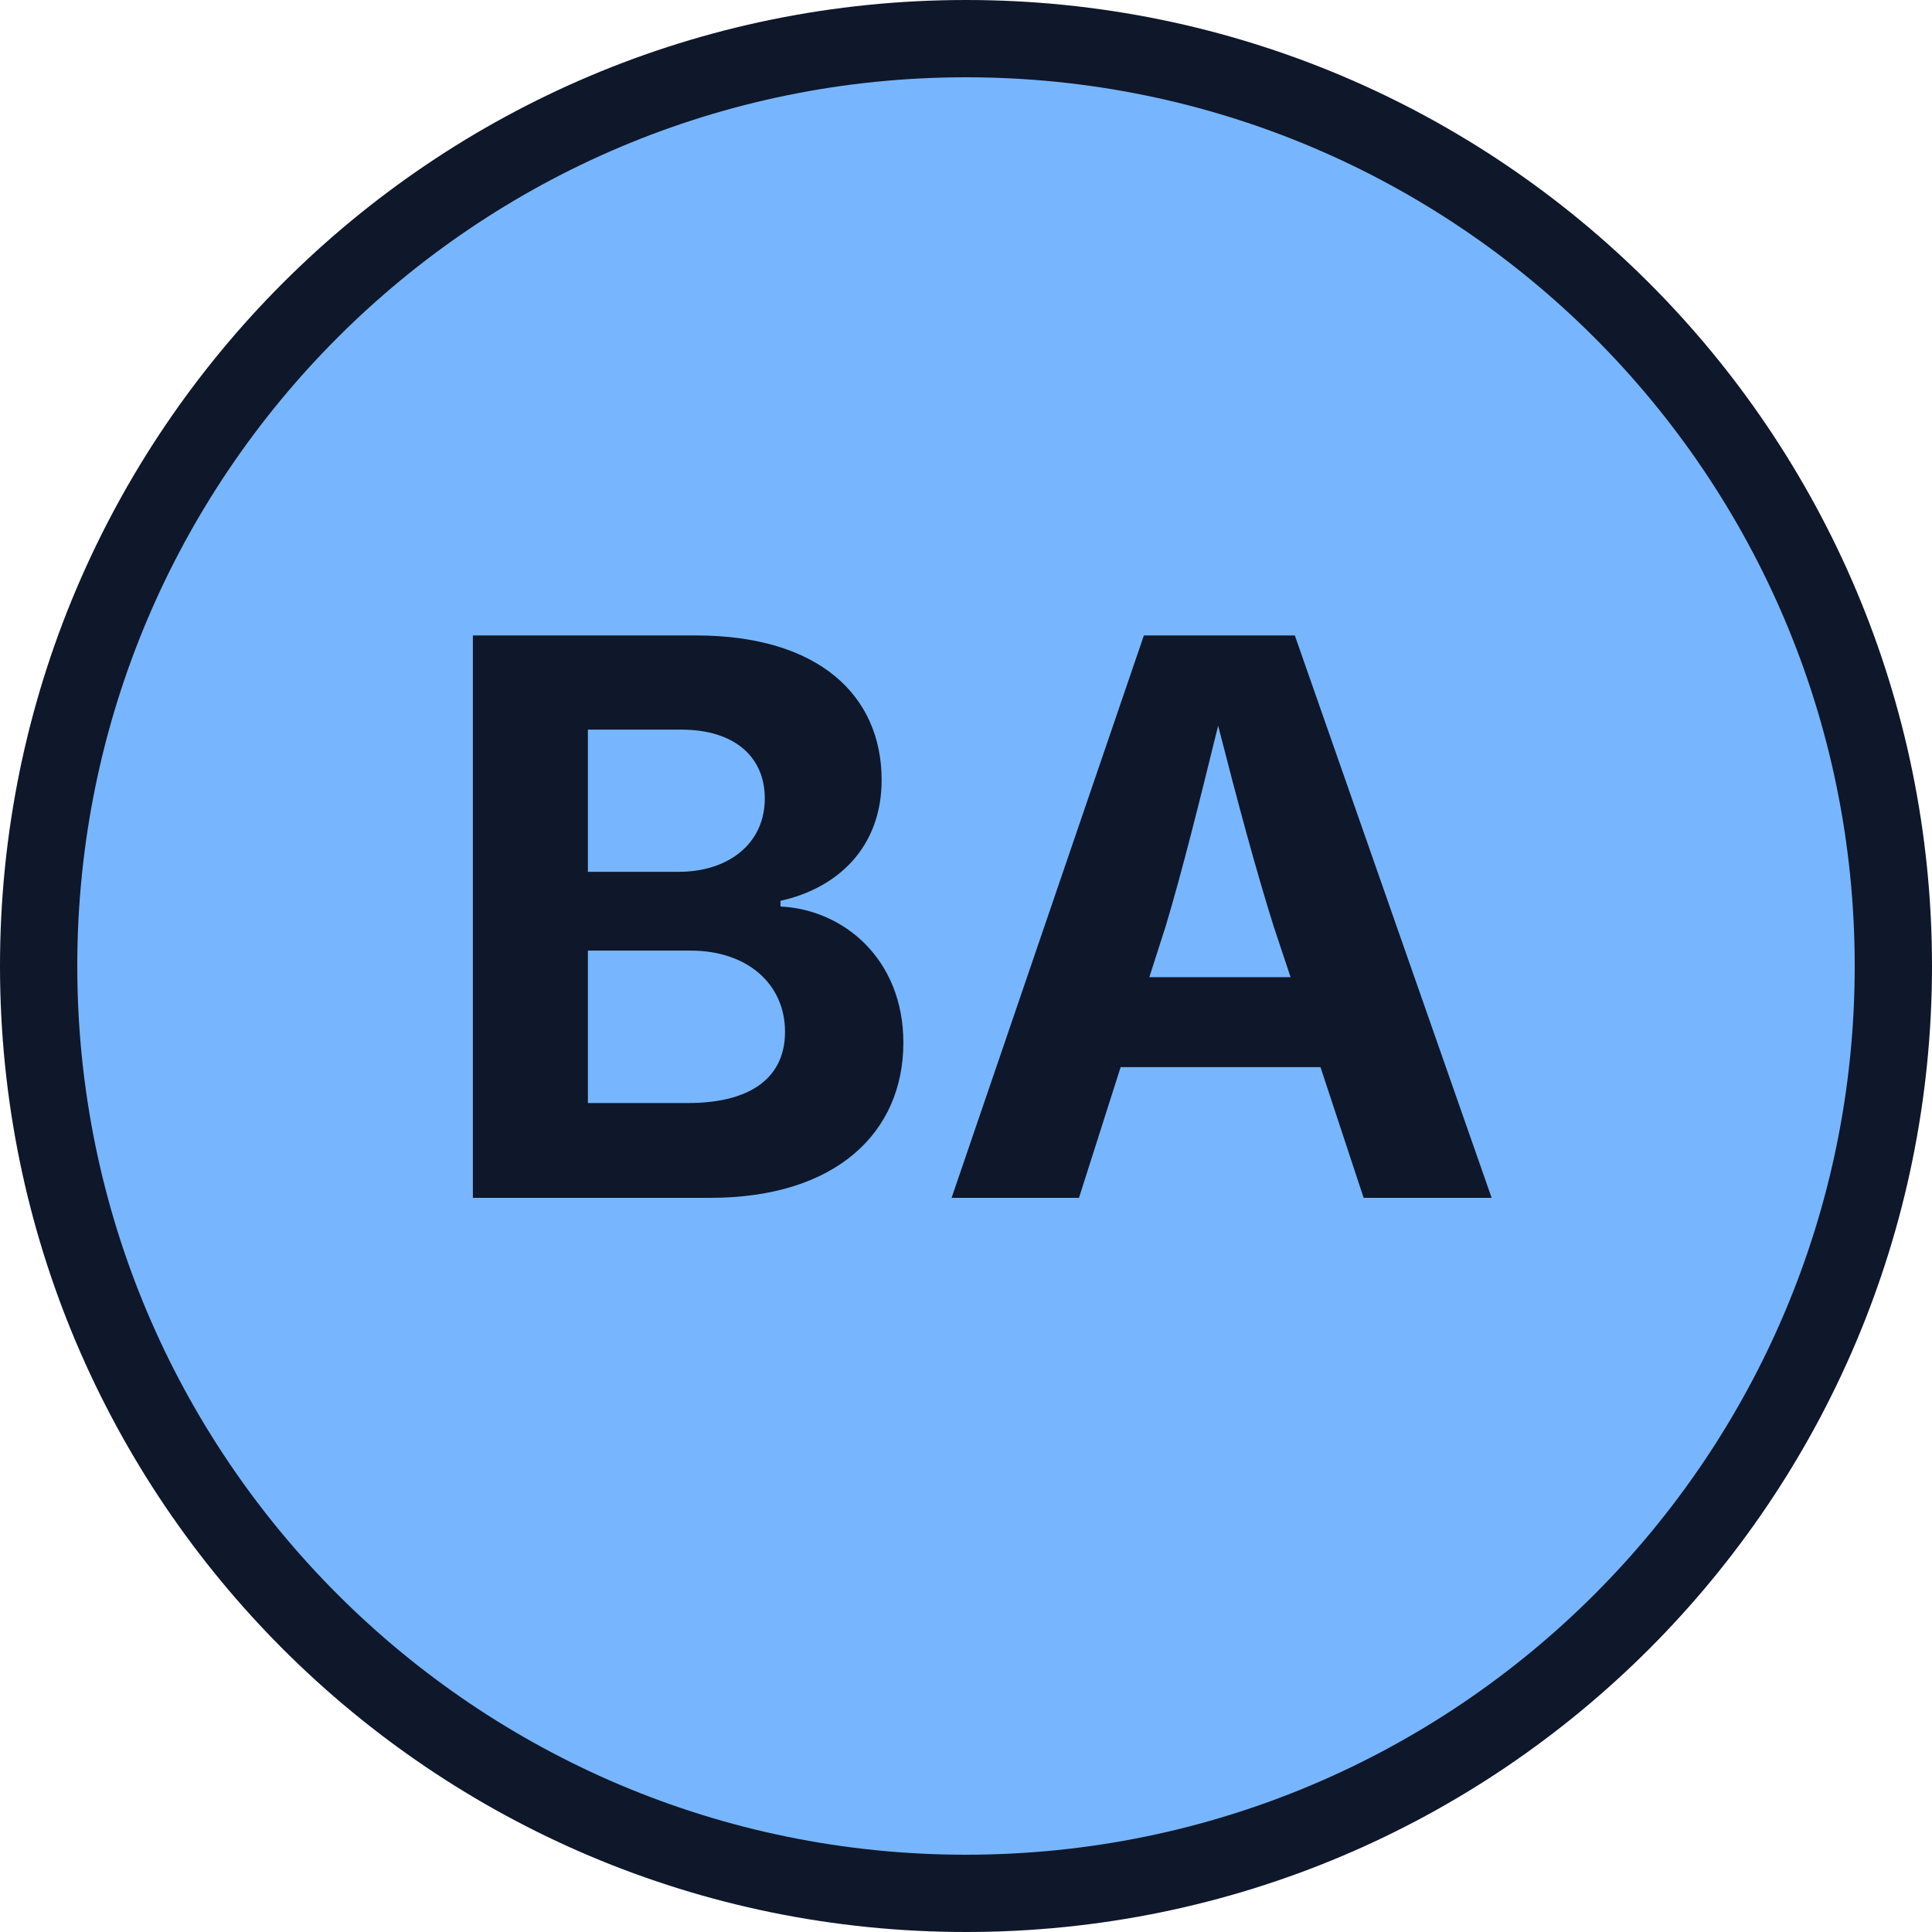
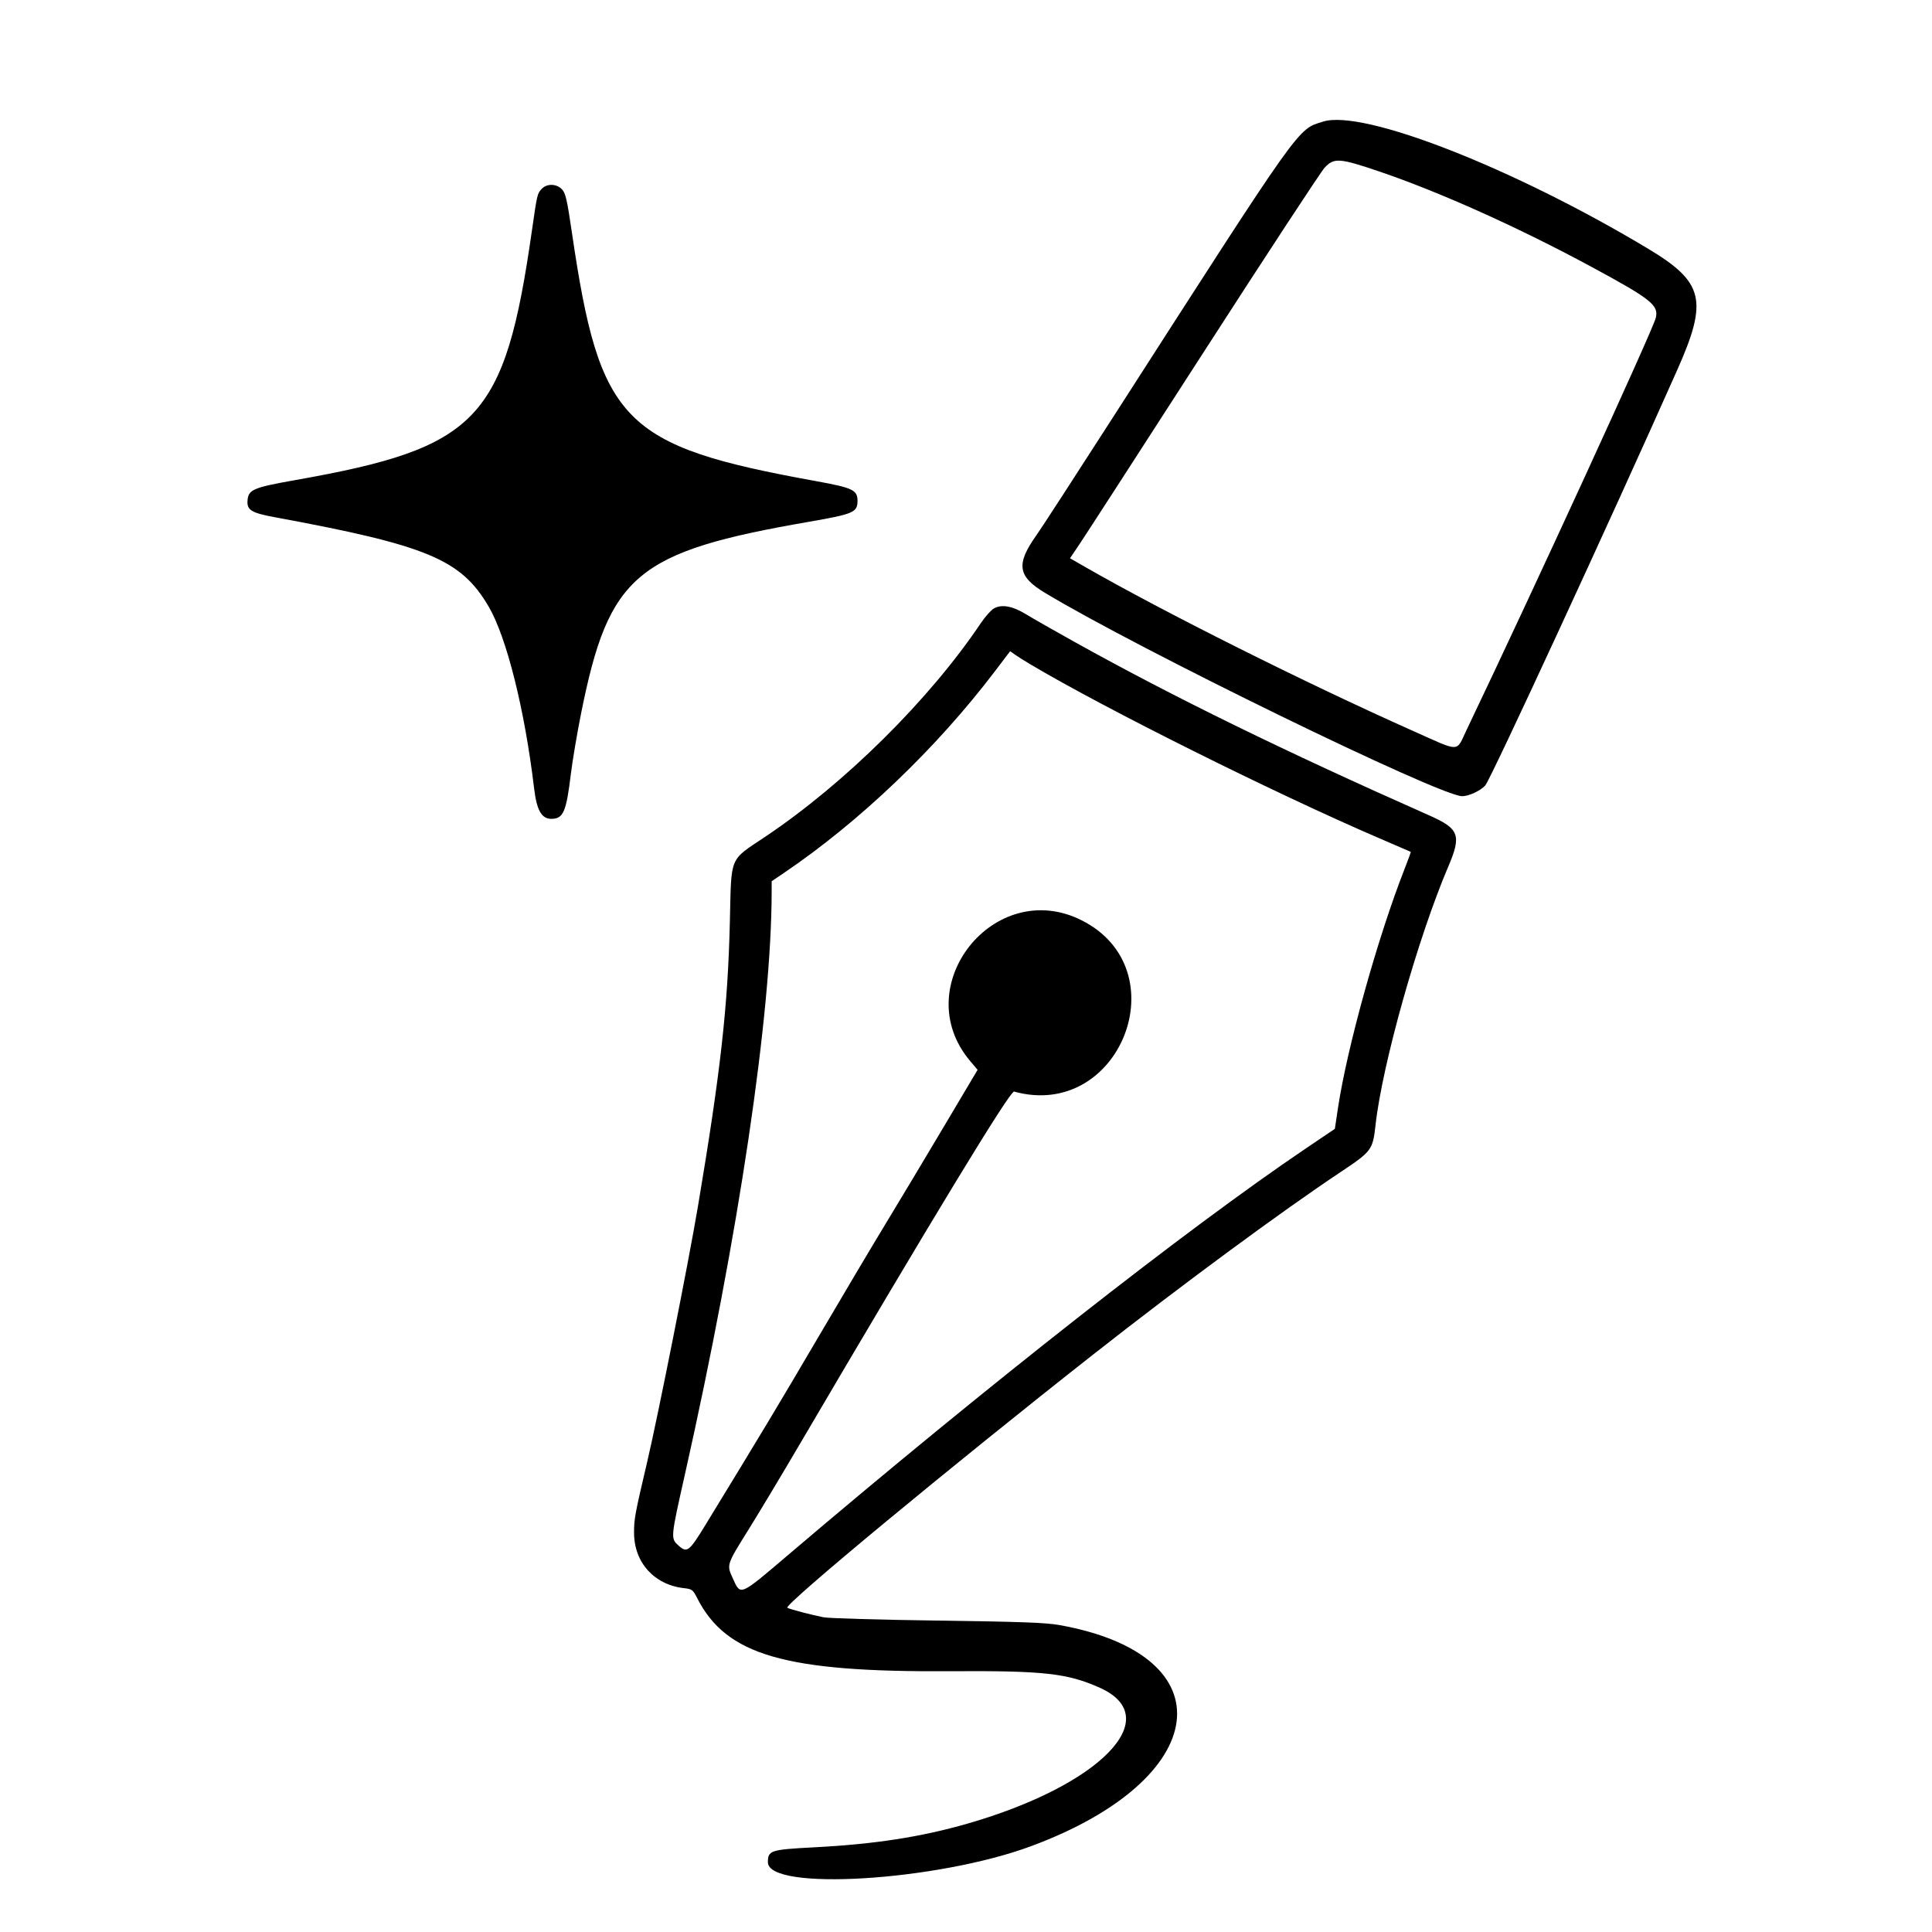
- <svg xmlns="http://www.w3.org/2000/svg" width="100" height="100" viewBox="0 0 100 100" fill="none">
-   <circle cx="50" cy="50" r="48" fill="hsl(212 98% 73%)" stroke="hsl(222.2 47.4% 11.2%)" stroke-width="4" />
-   <text x="50" y="62" font-family="Inter, sans-serif" font-size="40" font-weight="bold" fill="hsl(222.2 47.4% 11.2%)" text-anchor="middle">BA</text>
+ <svg xmlns="http://www.w3.org/2000/svg" id="svg" width="400" height="400" viewBox="0, 0, 400,400">
+   <g id="svgg">
+     <path id="path0" d="M273.955 25.172 C 268.543 26.864,270.011 24.799,230.478 86.328 C 222.679 98.467,215.532 109.475,214.595 110.791 C 210.323 116.792,210.679 119.315,216.278 122.697 C 235.685 134.419,298.092 164.844,302.730 164.844 C 304.101 164.844,306.510 163.725,307.504 162.626 C 308.613 161.399,333.730 107.040,347.270 76.563 C 353.673 62.152,352.772 58.427,341.211 51.488 C 313.337 34.759,282.226 22.585,273.955 25.172 M285.586 35.511 C 298.090 39.758,314.350 47.066,329.492 55.244 C 341.870 61.930,343.466 63.200,342.805 65.834 C 342.147 68.455,317.400 122.352,303.669 151.067 C 301.388 155.837,302.620 155.819,292.341 151.236 C 270.178 141.355,240.950 126.730,224.536 117.308 L 221.533 115.584 223.559 112.572 C 224.674 110.914,236.221 93.057,249.219 72.887 C 262.217 52.718,273.484 35.538,274.256 34.710 C 276.201 32.623,277.312 32.702,285.586 35.511 M112.144 39.115 C 111.237 40.089,111.204 40.232,110.140 47.656 C 104.508 86.982,99.121 92.670,61.133 99.398 C 52.456 100.935,51.442 101.364,51.251 103.574 C 51.075 105.602,52.011 106.183,56.896 107.085 C 88.480 112.916,95.410 115.804,101.139 125.527 C 104.878 131.871,108.635 146.883,110.590 163.281 C 111.124 167.759,112.131 169.531,114.141 169.531 C 116.617 169.531,117.237 168.120,118.175 160.352 C 118.513 157.559,119.477 151.846,120.317 147.656 C 126.081 118.928,131.675 114.236,167.578 108.014 C 176.680 106.437,177.539 106.065,177.539 103.711 C 177.539 101.454,176.578 100.996,168.945 99.611 C 128.863 92.341,124.186 87.575,118.398 48.095 C 117.409 41.352,117.098 39.994,116.360 39.209 C 115.231 38.007,113.218 37.962,112.144 39.115 M205.771 125.978 C 205.186 126.308,203.971 127.673,203.071 129.011 C 192.410 144.880,174.940 162.185,158.389 173.270 C 150.903 178.284,151.436 176.998,151.111 190.820 C 150.696 208.466,149.197 221.832,144.496 249.805 C 142.597 261.105,136.213 293.237,133.980 302.734 C 131.436 313.554,131.263 314.490,131.274 317.383 C 131.297 323.515,135.459 328.117,141.607 328.810 C 143.277 328.999,143.463 329.136,144.318 330.823 C 150.338 342.704,162.501 346.230,196.680 346.006 C 216.090 345.879,220.995 346.421,227.717 349.438 C 241.477 355.613,227.814 369.646,200.342 377.553 C 190.729 380.320,181.110 381.813,168.750 382.456 C 159.514 382.937,158.984 383.104,158.984 385.547 C 158.984 391.599,193.975 389.465,213.502 382.221 C 251.024 368.302,254.291 342.722,219.348 336.452 C 216.537 335.948,211.415 335.759,194.141 335.525 C 182.217 335.364,171.582 335.056,170.508 334.841 C 167.827 334.304,163.576 333.188,163.010 332.871 C 162.124 332.376,197.108 303.409,226.367 280.410 C 244.492 266.164,265.279 250.835,277.595 242.635 C 283.986 238.379,284.224 238.060,284.786 232.960 C 286.172 220.394,293.543 194.195,299.856 179.398 C 302.624 172.910,302.124 171.574,295.895 168.814 C 265.832 155.497,243.112 144.385,222.461 132.899 C 218.379 130.628,213.896 128.072,212.500 127.218 C 209.624 125.460,207.413 125.052,205.771 125.978 M213.281 137.515 C 228.744 146.713,263.850 164.215,285.547 173.544 C 289.092 175.069,292.032 176.338,292.081 176.366 C 292.131 176.393,291.554 177.987,290.800 179.907 C 285.249 194.042,278.888 216.891,277.005 229.455 L 276.367 233.716 270.313 237.805 C 245.717 254.416,204.524 286.757,163.383 321.758 C 152.974 330.613,153.391 330.435,151.701 326.743 C 150.427 323.960,150.419 323.984,154.915 316.781 C 156.988 313.460,161.678 305.645,165.338 299.414 C 193.170 252.027,209.129 225.773,209.961 226.002 C 231.909 232.055,244.225 200.687,223.894 190.516 C 205.838 181.483,187.833 204.217,200.831 219.635 L 202.400 221.496 195.269 233.502 C 191.346 240.105,185.953 249.102,183.283 253.495 C 180.613 257.888,174.328 268.469,169.318 277.009 C 161.204 290.837,157.805 296.494,145.994 315.820 C 142.695 321.220,142.236 321.570,140.503 320.011 C 138.825 318.499,138.821 318.543,141.802 305.273 C 152.956 255.629,159.758 209.891,159.765 184.487 L 159.766 182.451 162.207 180.800 C 177.941 170.159,193.844 154.968,205.974 138.994 L 209.141 134.824 210.137 135.531 C 210.685 135.919,212.100 136.813,213.281 137.515 " stroke="none" fill="#000000" fill-rule="evenodd" />
+   </g>
</svg>
